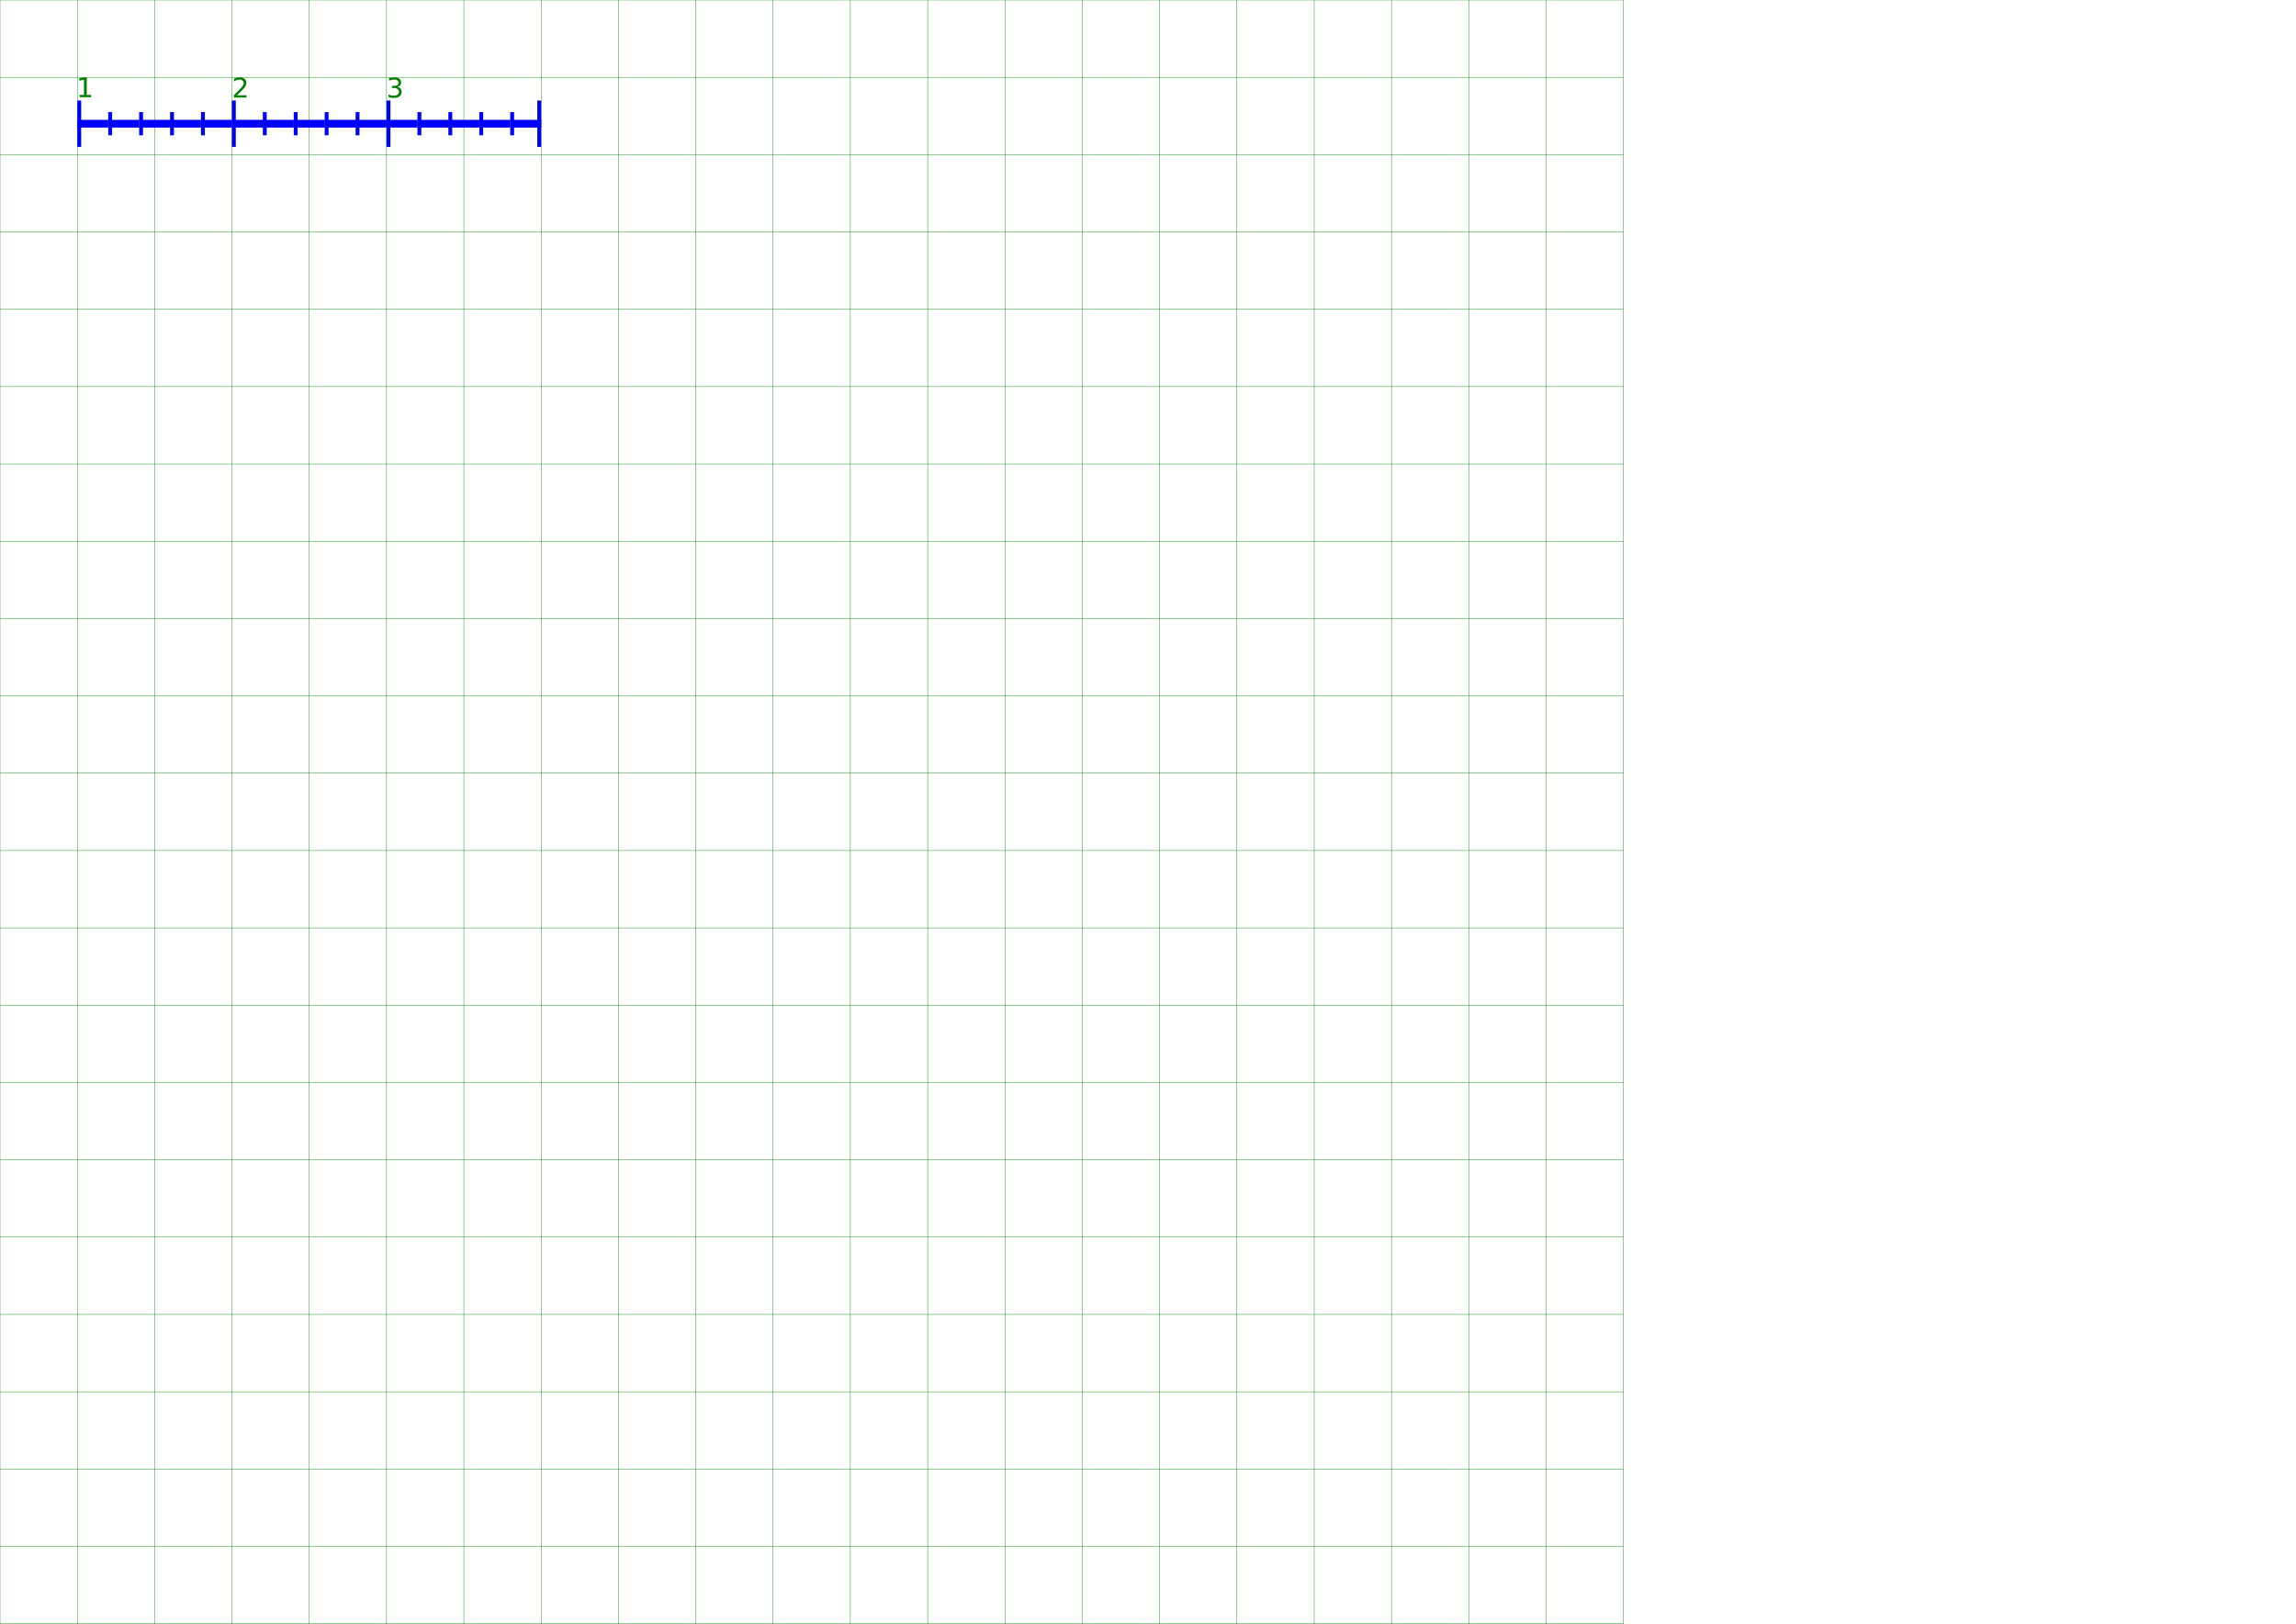
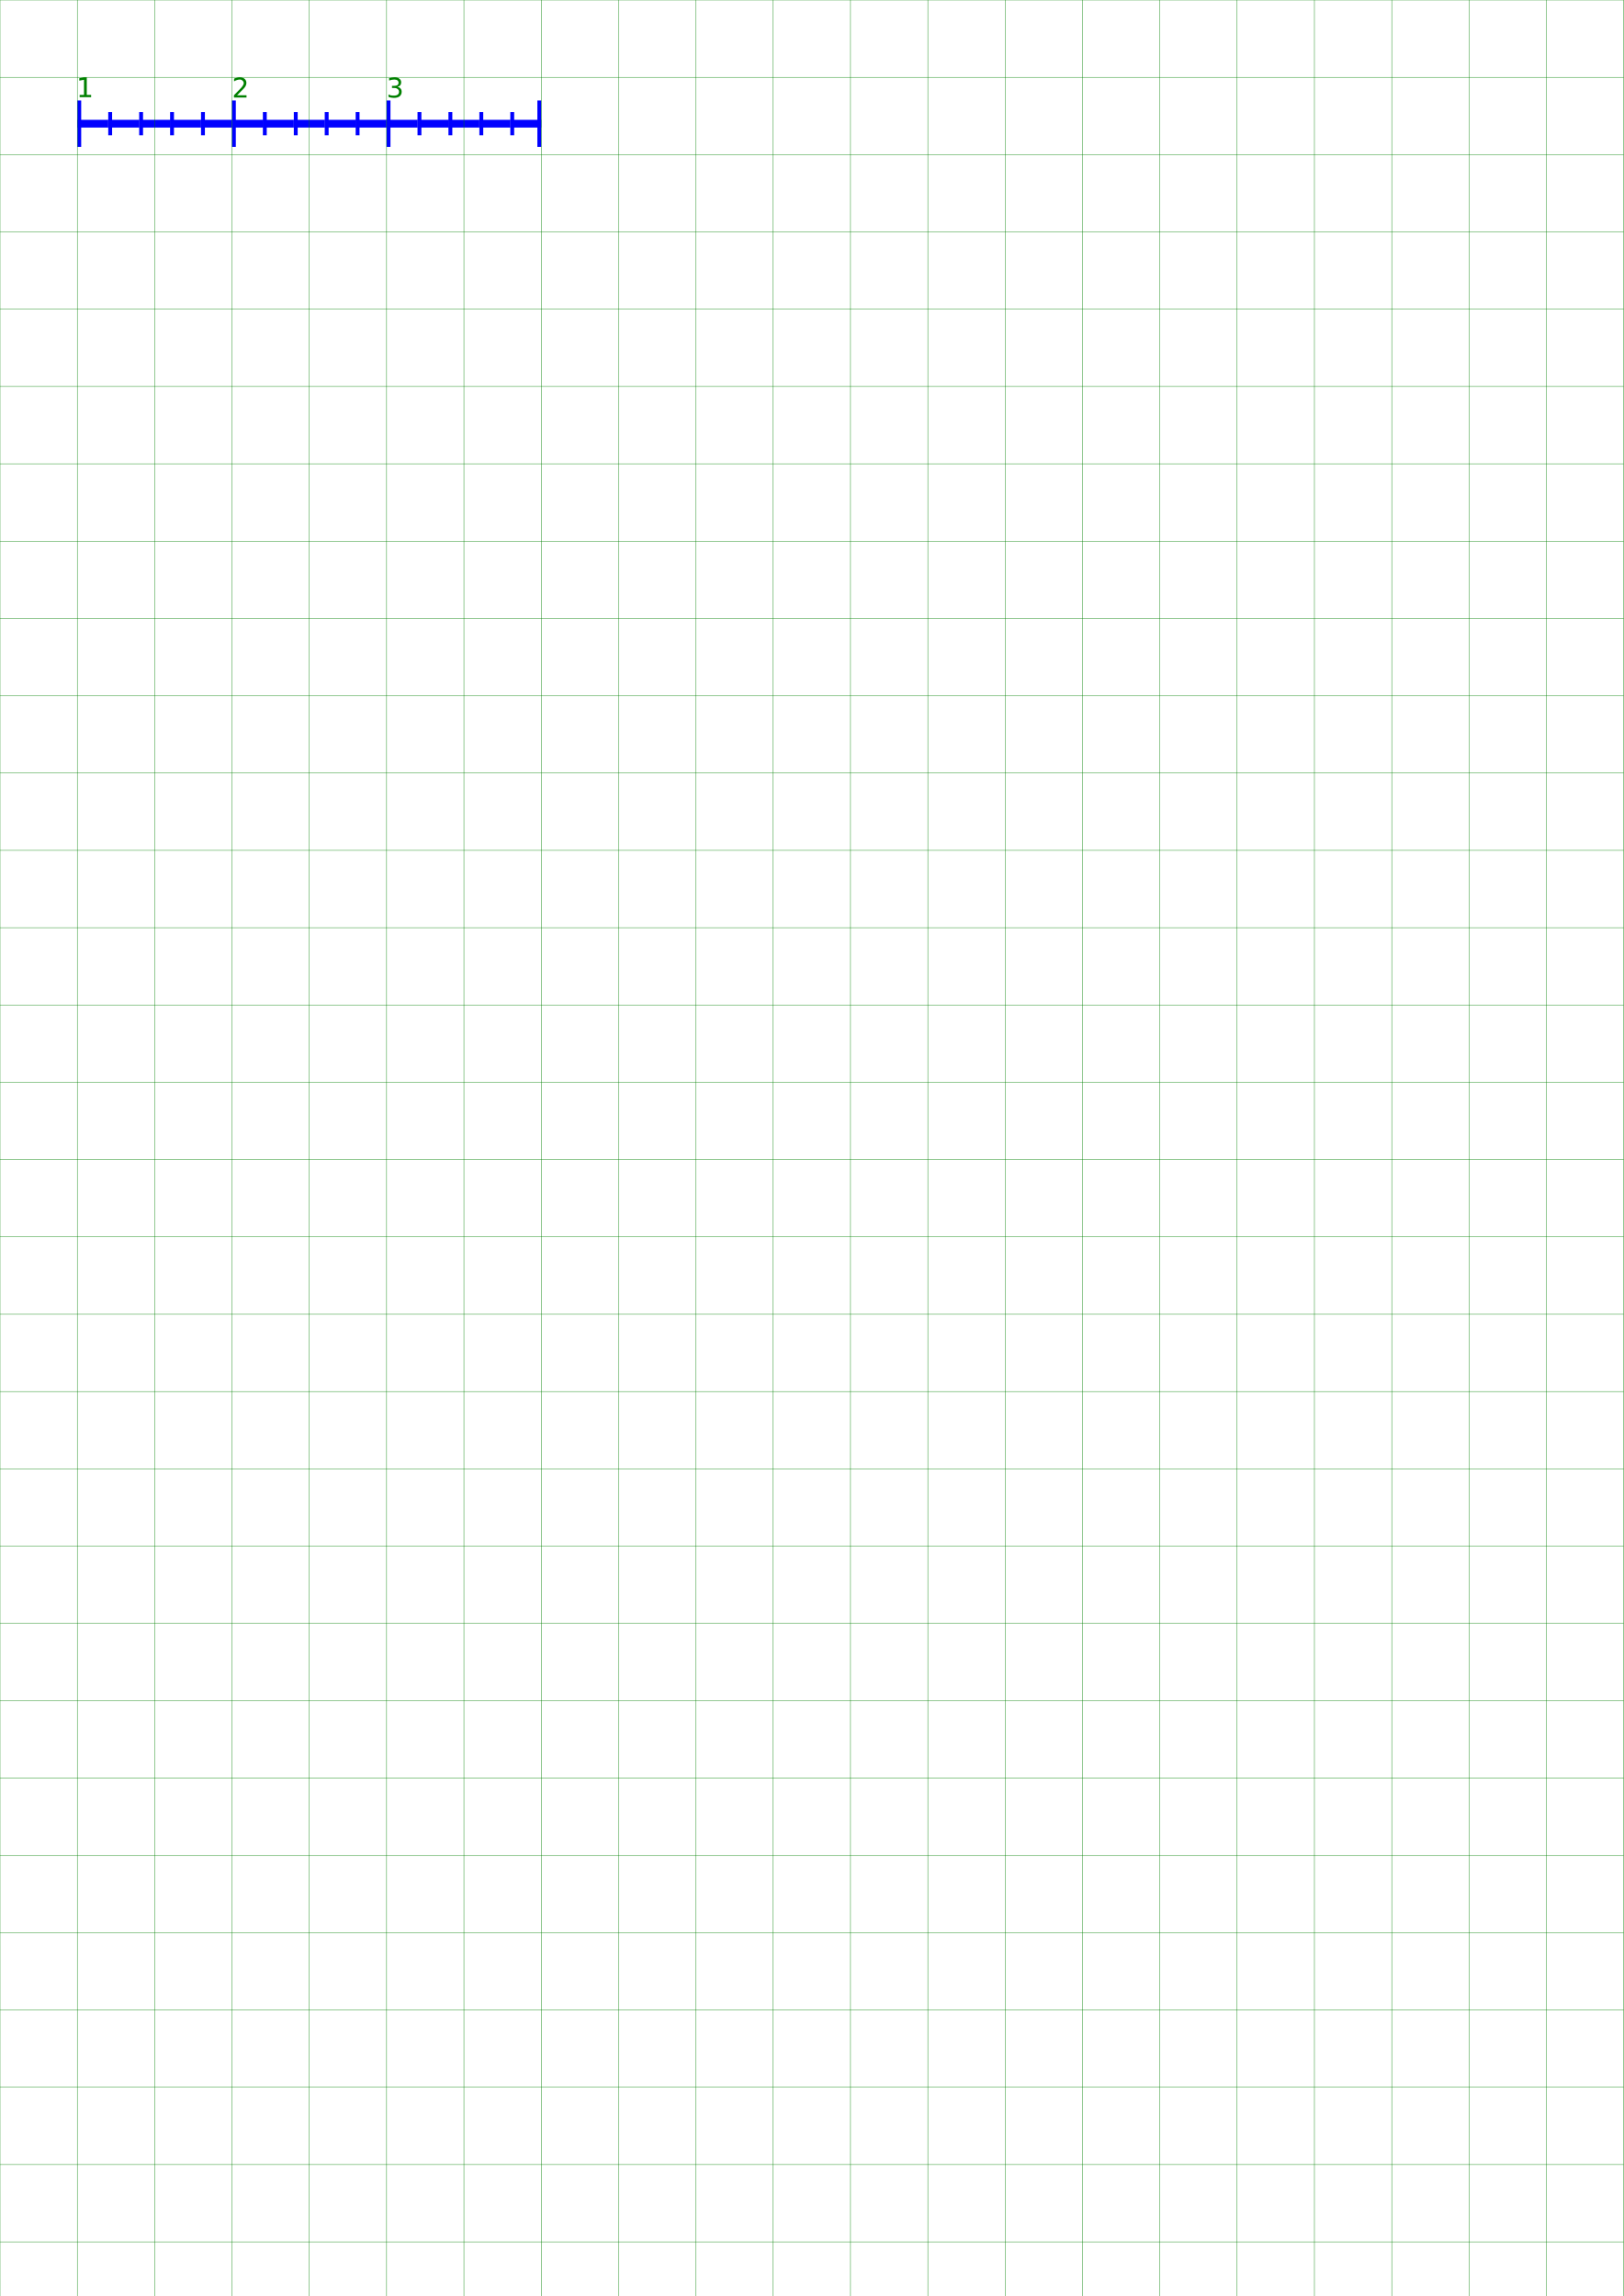
- <svg xmlns="http://www.w3.org/2000/svg" viewBox="0 0 297 210" width="297mm" height="210mm">
-   <line stroke="green" stroke-width="0.05" x1="0" y1="0" x2="210" y2="0" />
-   <line stroke="green" stroke-width="0.05" x1="0" y1="10" x2="210" y2="10" />
-   <line stroke="green" stroke-width="0.05" x1="0" y1="20" x2="210" y2="20" />
-   <line stroke="green" stroke-width="0.05" x1="0" y1="30" x2="210" y2="30" />
-   <line stroke="green" stroke-width="0.05" x1="0" y1="40" x2="210" y2="40" />
-   <line stroke="green" stroke-width="0.05" x1="0" y1="50" x2="210" y2="50" />
-   <line stroke="green" stroke-width="0.05" x1="0" y1="60" x2="210" y2="60" />
-   <line stroke="green" stroke-width="0.05" x1="0" y1="70" x2="210" y2="70" />
-   <line stroke="green" stroke-width="0.05" x1="0" y1="80" x2="210" y2="80" />
-   <line stroke="green" stroke-width="0.05" x1="0" y1="90" x2="210" y2="90" />
-   <line stroke="green" stroke-width="0.05" x1="0" y1="100" x2="210" y2="100" />
-   <line stroke="green" stroke-width="0.05" x1="0" y1="110" x2="210" y2="110" />
-   <line stroke="green" stroke-width="0.05" x1="0" y1="120" x2="210" y2="120" />
-   <line stroke="green" stroke-width="0.05" x1="0" y1="130" x2="210" y2="130" />
-   <line stroke="green" stroke-width="0.05" x1="0" y1="140" x2="210" y2="140" />
-   <line stroke="green" stroke-width="0.05" x1="0" y1="150" x2="210" y2="150" />
-   <line stroke="green" stroke-width="0.05" x1="0" y1="160" x2="210" y2="160" />
-   <line stroke="green" stroke-width="0.05" x1="0" y1="170" x2="210" y2="170" />
-   <line stroke="green" stroke-width="0.05" x1="0" y1="180" x2="210" y2="180" />
-   <line stroke="green" stroke-width="0.05" x1="0" y1="190" x2="210" y2="190" />
-   <line stroke="green" stroke-width="0.05" x1="0" y1="200" x2="210" y2="200" />
-   <line stroke="green" stroke-width="0.05" x1="0" y1="210" x2="210" y2="210" />
-   <line stroke="green" stroke-width="0.05" x1="0" y1="220" x2="210" y2="220" />
-   <line stroke="green" stroke-width="0.05" x1="0" y1="230" x2="210" y2="230" />
-   <line stroke="green" stroke-width="0.05" x1="0" y1="240" x2="210" y2="240" />
-   <line stroke="green" stroke-width="0.05" x1="0" y1="250" x2="210" y2="250" />
-   <line stroke="green" stroke-width="0.05" x1="0" y1="260" x2="210" y2="260" />
-   <line stroke="green" stroke-width="0.05" x1="0" y1="270" x2="210" y2="270" />
-   <line stroke="green" stroke-width="0.05" x1="0" y1="280" x2="210" y2="280" />
-   <line stroke="green" stroke-width="0.05" x1="0" y1="290" x2="210" y2="290" />
-   <line stroke="green" stroke-width="0.05" x1="0" y1="0" x2="0" y2="297" />
-   <line stroke="green" stroke-width="0.05" x1="10" y1="0" x2="10" y2="297" />
-   <line stroke="green" stroke-width="0.05" x1="20" y1="0" x2="20" y2="297" />
-   <line stroke="green" stroke-width="0.05" x1="30" y1="0" x2="30" y2="297" />
-   <line stroke="green" stroke-width="0.05" x1="40" y1="0" x2="40" y2="297" />
-   <line stroke="green" stroke-width="0.05" x1="50" y1="0" x2="50" y2="297" />
-   <line stroke="green" stroke-width="0.05" x1="60" y1="0" x2="60" y2="297" />
-   <line stroke="green" stroke-width="0.05" x1="70" y1="0" x2="70" y2="297" />
-   <line stroke="green" stroke-width="0.05" x1="80" y1="0" x2="80" y2="297" />
-   <line stroke="green" stroke-width="0.05" x1="90" y1="0" x2="90" y2="297" />
-   <line stroke="green" stroke-width="0.05" x1="100" y1="0" x2="100" y2="297" />
-   <line stroke="green" stroke-width="0.05" x1="110" y1="0" x2="110" y2="297" />
-   <line stroke="green" stroke-width="0.05" x1="120" y1="0" x2="120" y2="297" />
-   <line stroke="green" stroke-width="0.05" x1="130" y1="0" x2="130" y2="297" />
-   <line stroke="green" stroke-width="0.05" x1="140" y1="0" x2="140" y2="297" />
-   <line stroke="green" stroke-width="0.05" x1="150" y1="0" x2="150" y2="297" />
-   <line stroke="green" stroke-width="0.05" x1="160" y1="0" x2="160" y2="297" />
-   <line stroke="green" stroke-width="0.05" x1="170" y1="0" x2="170" y2="297" />
-   <line stroke="green" stroke-width="0.05" x1="180" y1="0" x2="180" y2="297" />
-   <line stroke="green" stroke-width="0.05" x1="190" y1="0" x2="190" y2="297" />
-   <line stroke="green" stroke-width="0.05" x1="200" y1="0" x2="200" y2="297" />
-   <line stroke="green" stroke-width="0.05" x1="210" y1="0" x2="210" y2="297" />
-   <line stroke="blue" stroke-width="0.5" x1="10.25" y1="13.0" x2="10.25" y2="19.0" />
-   <text font-family="DejaVu Sans" font-size="3.528" fill="green" x="9.862" y="12.572">1</text>
-   <line stroke="blue" stroke-width="1" x1="10" y1="16.0" x2="14" y2="16.0" />
-   <line stroke="blue" stroke-width="0.5" x1="14.25" y1="14.5" x2="14.25" y2="17.5" />
-   <line stroke="blue" stroke-width="1" x1="14.0" y1="16.0" x2="18.0" y2="16.0" />
-   <line stroke="blue" stroke-width="0.5" x1="18.25" y1="14.5" x2="18.25" y2="17.5" />
-   <line stroke="blue" stroke-width="1" x1="18.0" y1="16.0" x2="22.0" y2="16.0" />
-   <line stroke="blue" stroke-width="0.5" x1="22.25" y1="14.5" x2="22.25" y2="17.5" />
-   <line stroke="blue" stroke-width="1" x1="22.0" y1="16.0" x2="26.0" y2="16.0" />
-   <line stroke="blue" stroke-width="0.5" x1="26.25" y1="14.5" x2="26.25" y2="17.5" />
-   <line stroke="blue" stroke-width="1" x1="26.0" y1="16.0" x2="30.0" y2="16.0" />
-   <line stroke="blue" stroke-width="0.5" x1="30.25" y1="13.0" x2="30.25" y2="19.0" />
-   <text font-family="DejaVu Sans" font-size="3.528" fill="green" x="29.992" y="12.618">2</text>
-   <line stroke="blue" stroke-width="1" x1="30.0" y1="16.0" x2="34.0" y2="16.0" />
-   <line stroke="blue" stroke-width="0.5" x1="34.25" y1="14.5" x2="34.25" y2="17.5" />
-   <line stroke="blue" stroke-width="1" x1="34.0" y1="16.0" x2="38.0" y2="16.0" />
-   <line stroke="blue" stroke-width="0.5" x1="38.25" y1="14.5" x2="38.25" y2="17.5" />
-   <line stroke="blue" stroke-width="1" x1="38.0" y1="16.0" x2="42.0" y2="16.0" />
-   <line stroke="blue" stroke-width="0.5" x1="42.25" y1="14.5" x2="42.25" y2="17.5" />
-   <line stroke="blue" stroke-width="1" x1="42.0" y1="16.0" x2="46.0" y2="16.0" />
-   <line stroke="blue" stroke-width="0.5" x1="46.25" y1="14.5" x2="46.25" y2="17.5" />
-   <line stroke="blue" stroke-width="1" x1="46.0" y1="16.0" x2="50.0" y2="16.0" />
-   <line stroke="blue" stroke-width="0.5" x1="50.25" y1="13.0" x2="50.25" y2="19.0" />
-   <text font-family="DejaVu Sans" font-size="3.528" fill="green" x="49.981" y="12.618">3</text>
-   <line stroke="blue" stroke-width="1" x1="50.0" y1="16.0" x2="54.0" y2="16.0" />
-   <line stroke="blue" stroke-width="0.5" x1="54.25" y1="14.5" x2="54.25" y2="17.5" />
-   <line stroke="blue" stroke-width="1" x1="54.0" y1="16.0" x2="58.0" y2="16.0" />
-   <line stroke="blue" stroke-width="0.5" x1="58.25" y1="14.5" x2="58.25" y2="17.5" />
-   <line stroke="blue" stroke-width="1" x1="58.0" y1="16.0" x2="62.0" y2="16.0" />
-   <line stroke="blue" stroke-width="0.5" x1="62.25" y1="14.5" x2="62.25" y2="17.5" />
-   <line stroke="blue" stroke-width="1" x1="62.0" y1="16.0" x2="66.0" y2="16.0" />
-   <line stroke="blue" stroke-width="0.5" x1="66.25" y1="14.5" x2="66.25" y2="17.5" />
-   <line stroke="blue" stroke-width="0.5" x1="69.75" y1="13.0" x2="69.75" y2="19.0" />
-   <line stroke="blue" stroke-width="1" x1="66.0" y1="16.0" x2="70.0" y2="16.0" />
+ <svg xmlns="http://www.w3.org/2000/svg" viewBox="0 0 210 297" width="210mm" height="297mm">
+   <g>
+     <line stroke="blue" stroke-width="0.5" x1="10.25" y1="13.0" x2="10.25" y2="19.0" />
+     <text font-family="DejaVu Sans" font-size="3.528" fill="green" x="9.862" y="12.572">1</text>
+     <line stroke="blue" stroke-width="1" x1="10" y1="16.0" x2="14" y2="16.0" />
+     <line stroke="blue" stroke-width="0.5" x1="14.25" y1="14.5" x2="14.25" y2="17.5" />
+     <line stroke="blue" stroke-width="1" x1="14.0" y1="16.0" x2="18.0" y2="16.0" />
+     <line stroke="blue" stroke-width="0.5" x1="18.25" y1="14.5" x2="18.25" y2="17.5" />
+     <line stroke="blue" stroke-width="1" x1="18.0" y1="16.0" x2="22.0" y2="16.0" />
+     <line stroke="blue" stroke-width="0.5" x1="22.25" y1="14.5" x2="22.25" y2="17.5" />
+     <line stroke="blue" stroke-width="1" x1="22.0" y1="16.0" x2="26.0" y2="16.0" />
+     <line stroke="blue" stroke-width="0.5" x1="26.25" y1="14.5" x2="26.25" y2="17.5" />
+     <line stroke="blue" stroke-width="1" x1="26.0" y1="16.0" x2="30.0" y2="16.0" />
+     <line stroke="blue" stroke-width="0.5" x1="30.25" y1="13.0" x2="30.25" y2="19.0" />
+     <text font-family="DejaVu Sans" font-size="3.528" fill="green" x="29.992" y="12.618">2</text>
+     <line stroke="blue" stroke-width="1" x1="30.0" y1="16.0" x2="34.0" y2="16.0" />
+     <line stroke="blue" stroke-width="0.5" x1="34.25" y1="14.5" x2="34.25" y2="17.5" />
+     <line stroke="blue" stroke-width="1" x1="34.0" y1="16.0" x2="38.0" y2="16.0" />
+     <line stroke="blue" stroke-width="0.5" x1="38.25" y1="14.5" x2="38.25" y2="17.5" />
+     <line stroke="blue" stroke-width="1" x1="38.0" y1="16.0" x2="42.0" y2="16.0" />
+     <line stroke="blue" stroke-width="0.5" x1="42.25" y1="14.5" x2="42.25" y2="17.5" />
+     <line stroke="blue" stroke-width="1" x1="42.0" y1="16.0" x2="46.0" y2="16.0" />
+     <line stroke="blue" stroke-width="0.5" x1="46.25" y1="14.5" x2="46.25" y2="17.5" />
+     <line stroke="blue" stroke-width="1" x1="46.0" y1="16.0" x2="50.0" y2="16.0" />
+     <line stroke="blue" stroke-width="0.5" x1="50.25" y1="13.0" x2="50.25" y2="19.0" />
+     <text font-family="DejaVu Sans" font-size="3.528" fill="green" x="49.981" y="12.618">3</text>
+     <line stroke="blue" stroke-width="1" x1="50.0" y1="16.0" x2="54.0" y2="16.0" />
+     <line stroke="blue" stroke-width="0.5" x1="54.25" y1="14.5" x2="54.25" y2="17.5" />
+     <line stroke="blue" stroke-width="1" x1="54.0" y1="16.0" x2="58.0" y2="16.0" />
+     <line stroke="blue" stroke-width="0.5" x1="58.25" y1="14.5" x2="58.25" y2="17.5" />
+     <line stroke="blue" stroke-width="1" x1="58.0" y1="16.0" x2="62.0" y2="16.0" />
+     <line stroke="blue" stroke-width="0.5" x1="62.25" y1="14.5" x2="62.25" y2="17.5" />
+     <line stroke="blue" stroke-width="1" x1="62.0" y1="16.0" x2="66.0" y2="16.0" />
+     <line stroke="blue" stroke-width="0.5" x1="66.25" y1="14.5" x2="66.25" y2="17.5" />
+     <line stroke="blue" stroke-width="0.5" x1="69.75" y1="13.0" x2="69.75" y2="19.0" />
+     <line stroke="blue" stroke-width="1" x1="66.0" y1="16.0" x2="70.0" y2="16.0" />
+   </g>
+   <g>
+     <line stroke="green" stroke-width="0.05" x1="0" y1="0" x2="210" y2="0" />
+     <line stroke="green" stroke-width="0.05" x1="0" y1="10" x2="210" y2="10" />
+     <line stroke="green" stroke-width="0.05" x1="0" y1="20" x2="210" y2="20" />
+     <line stroke="green" stroke-width="0.05" x1="0" y1="30" x2="210" y2="30" />
+     <line stroke="green" stroke-width="0.05" x1="0" y1="40" x2="210" y2="40" />
+     <line stroke="green" stroke-width="0.05" x1="0" y1="50" x2="210" y2="50" />
+     <line stroke="green" stroke-width="0.05" x1="0" y1="60" x2="210" y2="60" />
+     <line stroke="green" stroke-width="0.05" x1="0" y1="70" x2="210" y2="70" />
+     <line stroke="green" stroke-width="0.05" x1="0" y1="80" x2="210" y2="80" />
+     <line stroke="green" stroke-width="0.05" x1="0" y1="90" x2="210" y2="90" />
+     <line stroke="green" stroke-width="0.05" x1="0" y1="100" x2="210" y2="100" />
+     <line stroke="green" stroke-width="0.05" x1="0" y1="110" x2="210" y2="110" />
+     <line stroke="green" stroke-width="0.05" x1="0" y1="120" x2="210" y2="120" />
+     <line stroke="green" stroke-width="0.05" x1="0" y1="130" x2="210" y2="130" />
+     <line stroke="green" stroke-width="0.05" x1="0" y1="140" x2="210" y2="140" />
+     <line stroke="green" stroke-width="0.05" x1="0" y1="150" x2="210" y2="150" />
+     <line stroke="green" stroke-width="0.05" x1="0" y1="160" x2="210" y2="160" />
+     <line stroke="green" stroke-width="0.05" x1="0" y1="170" x2="210" y2="170" />
+     <line stroke="green" stroke-width="0.05" x1="0" y1="180" x2="210" y2="180" />
+     <line stroke="green" stroke-width="0.05" x1="0" y1="190" x2="210" y2="190" />
+     <line stroke="green" stroke-width="0.05" x1="0" y1="200" x2="210" y2="200" />
+     <line stroke="green" stroke-width="0.05" x1="0" y1="210" x2="210" y2="210" />
+     <line stroke="green" stroke-width="0.05" x1="0" y1="220" x2="210" y2="220" />
+     <line stroke="green" stroke-width="0.05" x1="0" y1="230" x2="210" y2="230" />
+     <line stroke="green" stroke-width="0.05" x1="0" y1="240" x2="210" y2="240" />
+     <line stroke="green" stroke-width="0.05" x1="0" y1="250" x2="210" y2="250" />
+     <line stroke="green" stroke-width="0.05" x1="0" y1="260" x2="210" y2="260" />
+     <line stroke="green" stroke-width="0.05" x1="0" y1="270" x2="210" y2="270" />
+     <line stroke="green" stroke-width="0.05" x1="0" y1="280" x2="210" y2="280" />
+     <line stroke="green" stroke-width="0.05" x1="0" y1="290" x2="210" y2="290" />
+     <line stroke="green" stroke-width="0.05" x1="0" y1="0" x2="0" y2="297" />
+     <line stroke="green" stroke-width="0.05" x1="10" y1="0" x2="10" y2="297" />
+     <line stroke="green" stroke-width="0.05" x1="20" y1="0" x2="20" y2="297" />
+     <line stroke="green" stroke-width="0.05" x1="30" y1="0" x2="30" y2="297" />
+     <line stroke="green" stroke-width="0.05" x1="40" y1="0" x2="40" y2="297" />
+     <line stroke="green" stroke-width="0.05" x1="50" y1="0" x2="50" y2="297" />
+     <line stroke="green" stroke-width="0.05" x1="60" y1="0" x2="60" y2="297" />
+     <line stroke="green" stroke-width="0.05" x1="70" y1="0" x2="70" y2="297" />
+     <line stroke="green" stroke-width="0.05" x1="80" y1="0" x2="80" y2="297" />
+     <line stroke="green" stroke-width="0.05" x1="90" y1="0" x2="90" y2="297" />
+     <line stroke="green" stroke-width="0.05" x1="100" y1="0" x2="100" y2="297" />
+     <line stroke="green" stroke-width="0.05" x1="110" y1="0" x2="110" y2="297" />
+     <line stroke="green" stroke-width="0.05" x1="120" y1="0" x2="120" y2="297" />
+     <line stroke="green" stroke-width="0.05" x1="130" y1="0" x2="130" y2="297" />
+     <line stroke="green" stroke-width="0.05" x1="140" y1="0" x2="140" y2="297" />
+     <line stroke="green" stroke-width="0.05" x1="150" y1="0" x2="150" y2="297" />
+     <line stroke="green" stroke-width="0.05" x1="160" y1="0" x2="160" y2="297" />
+     <line stroke="green" stroke-width="0.05" x1="170" y1="0" x2="170" y2="297" />
+     <line stroke="green" stroke-width="0.05" x1="180" y1="0" x2="180" y2="297" />
+     <line stroke="green" stroke-width="0.05" x1="190" y1="0" x2="190" y2="297" />
+     <line stroke="green" stroke-width="0.05" x1="200" y1="0" x2="200" y2="297" />
+     <line stroke="green" stroke-width="0.05" x1="210" y1="0" x2="210" y2="297" />
+   </g>
</svg>
